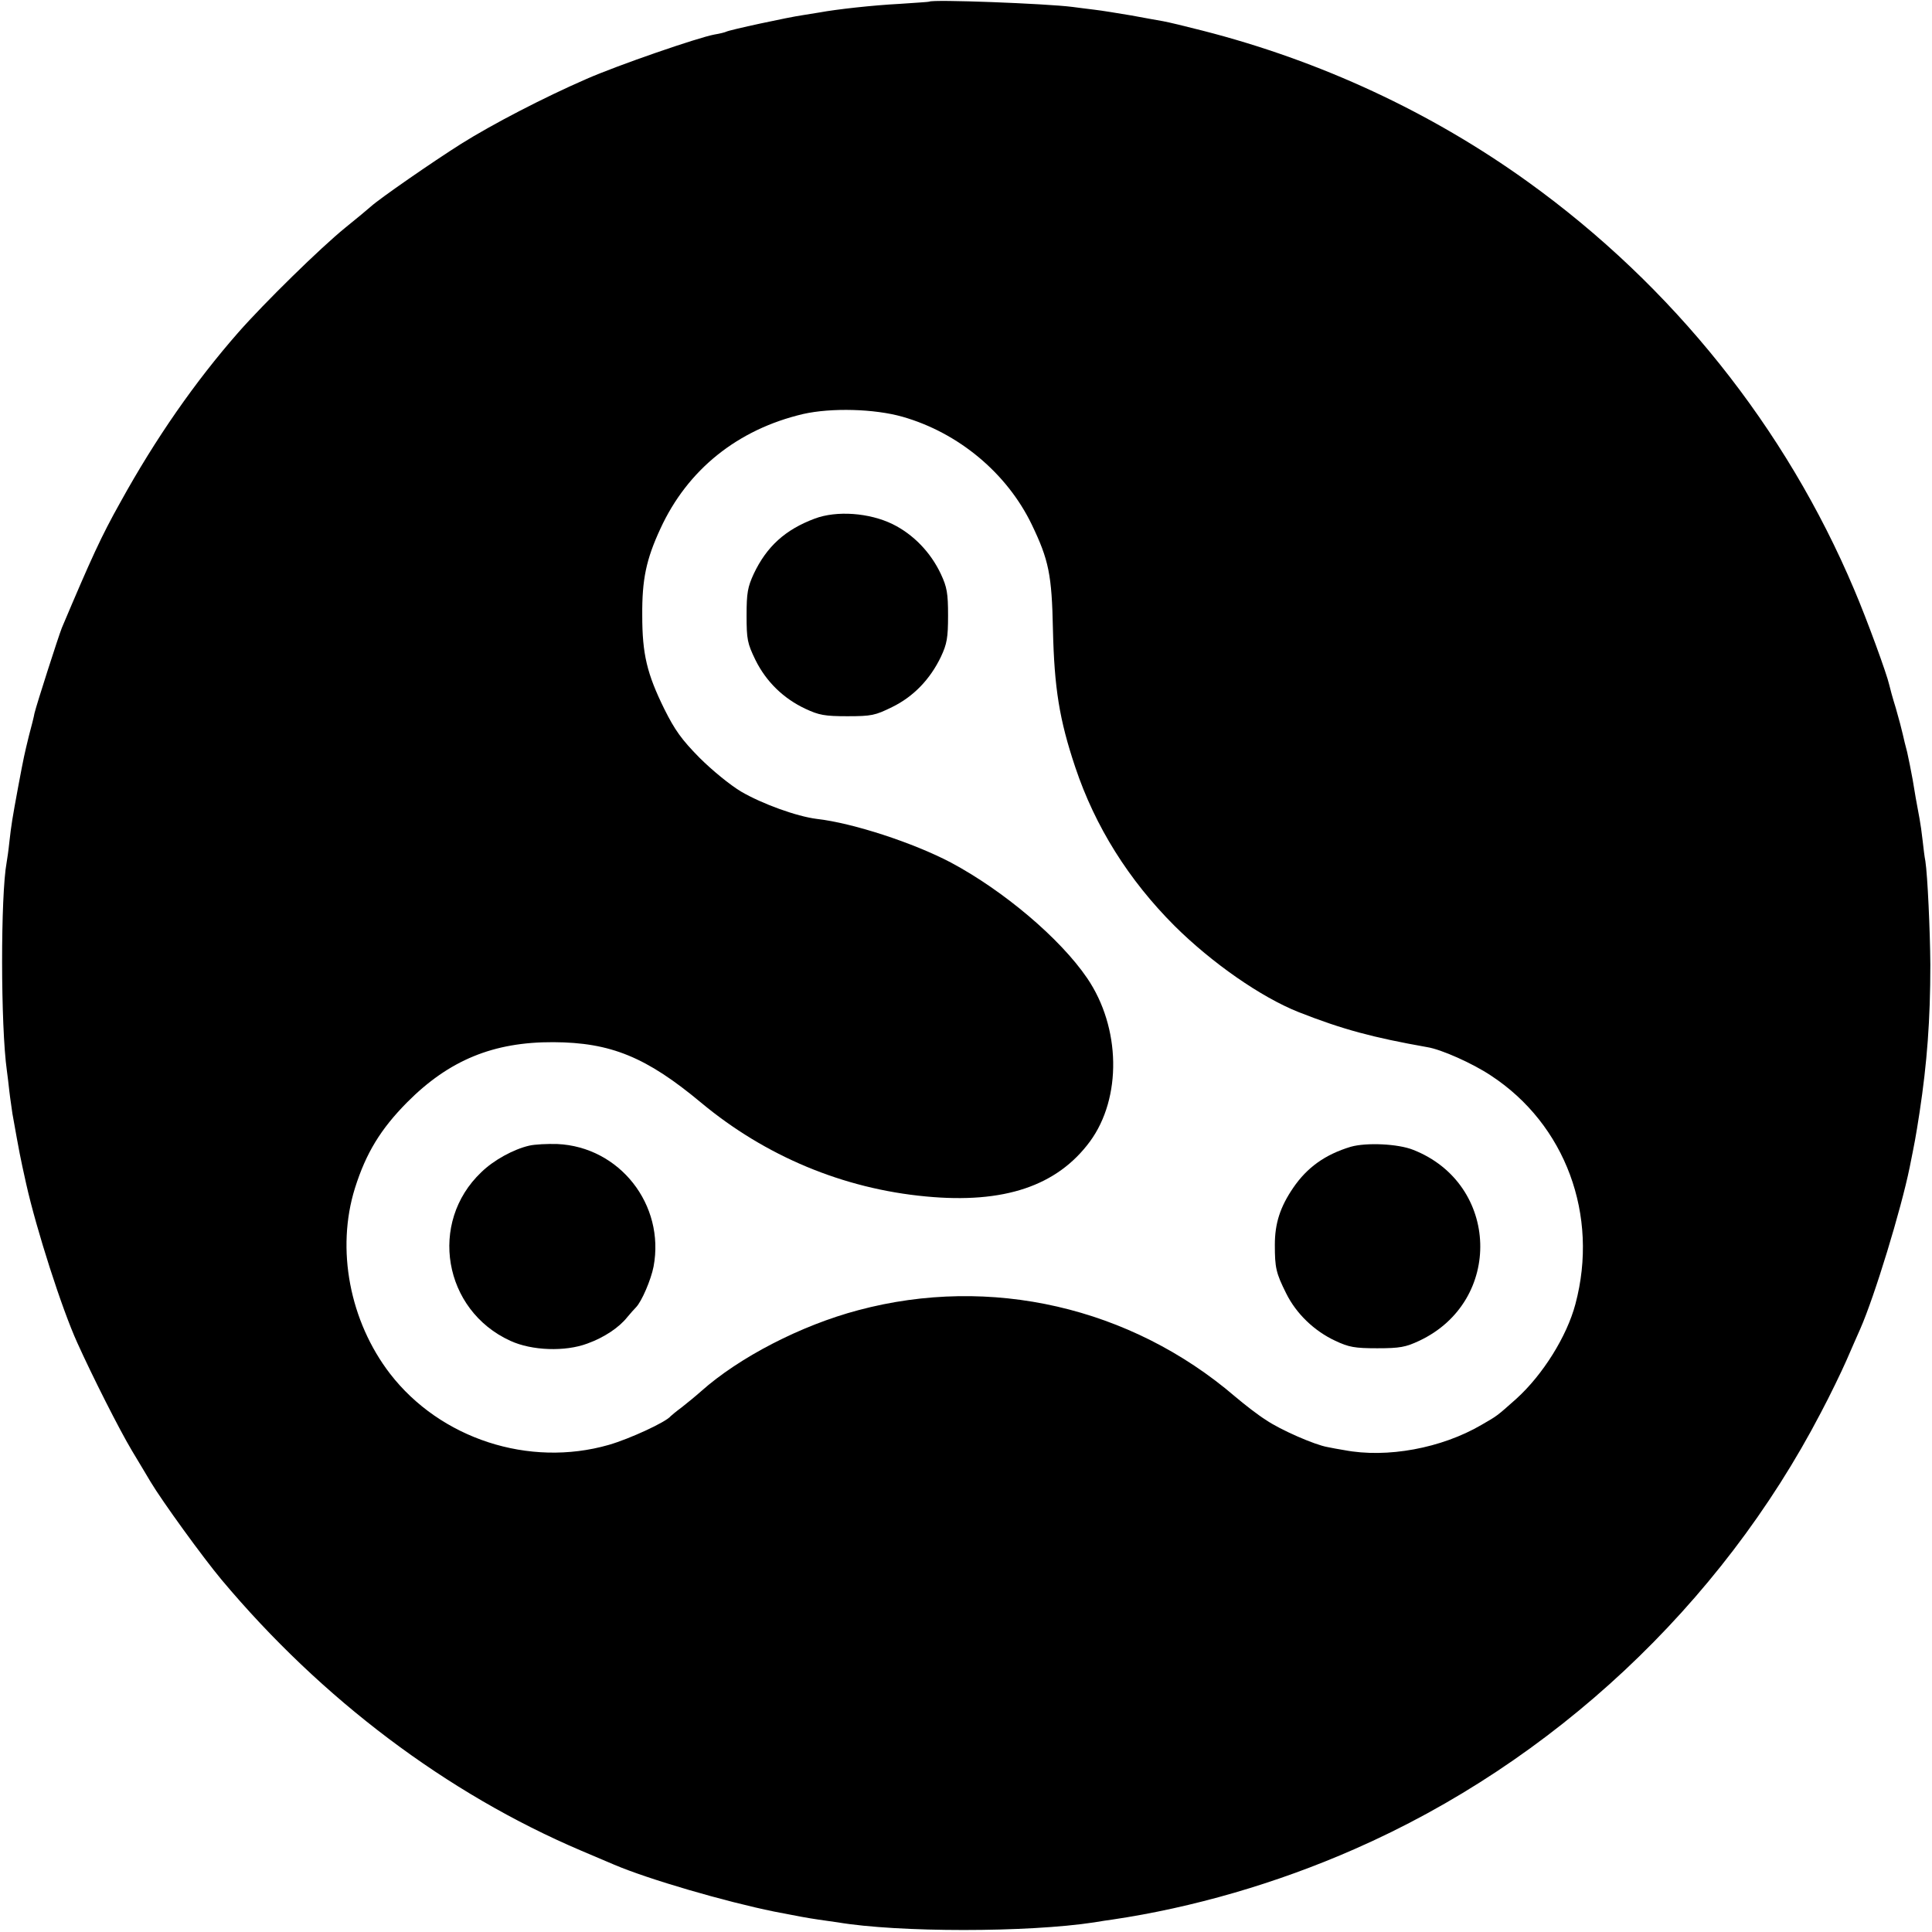
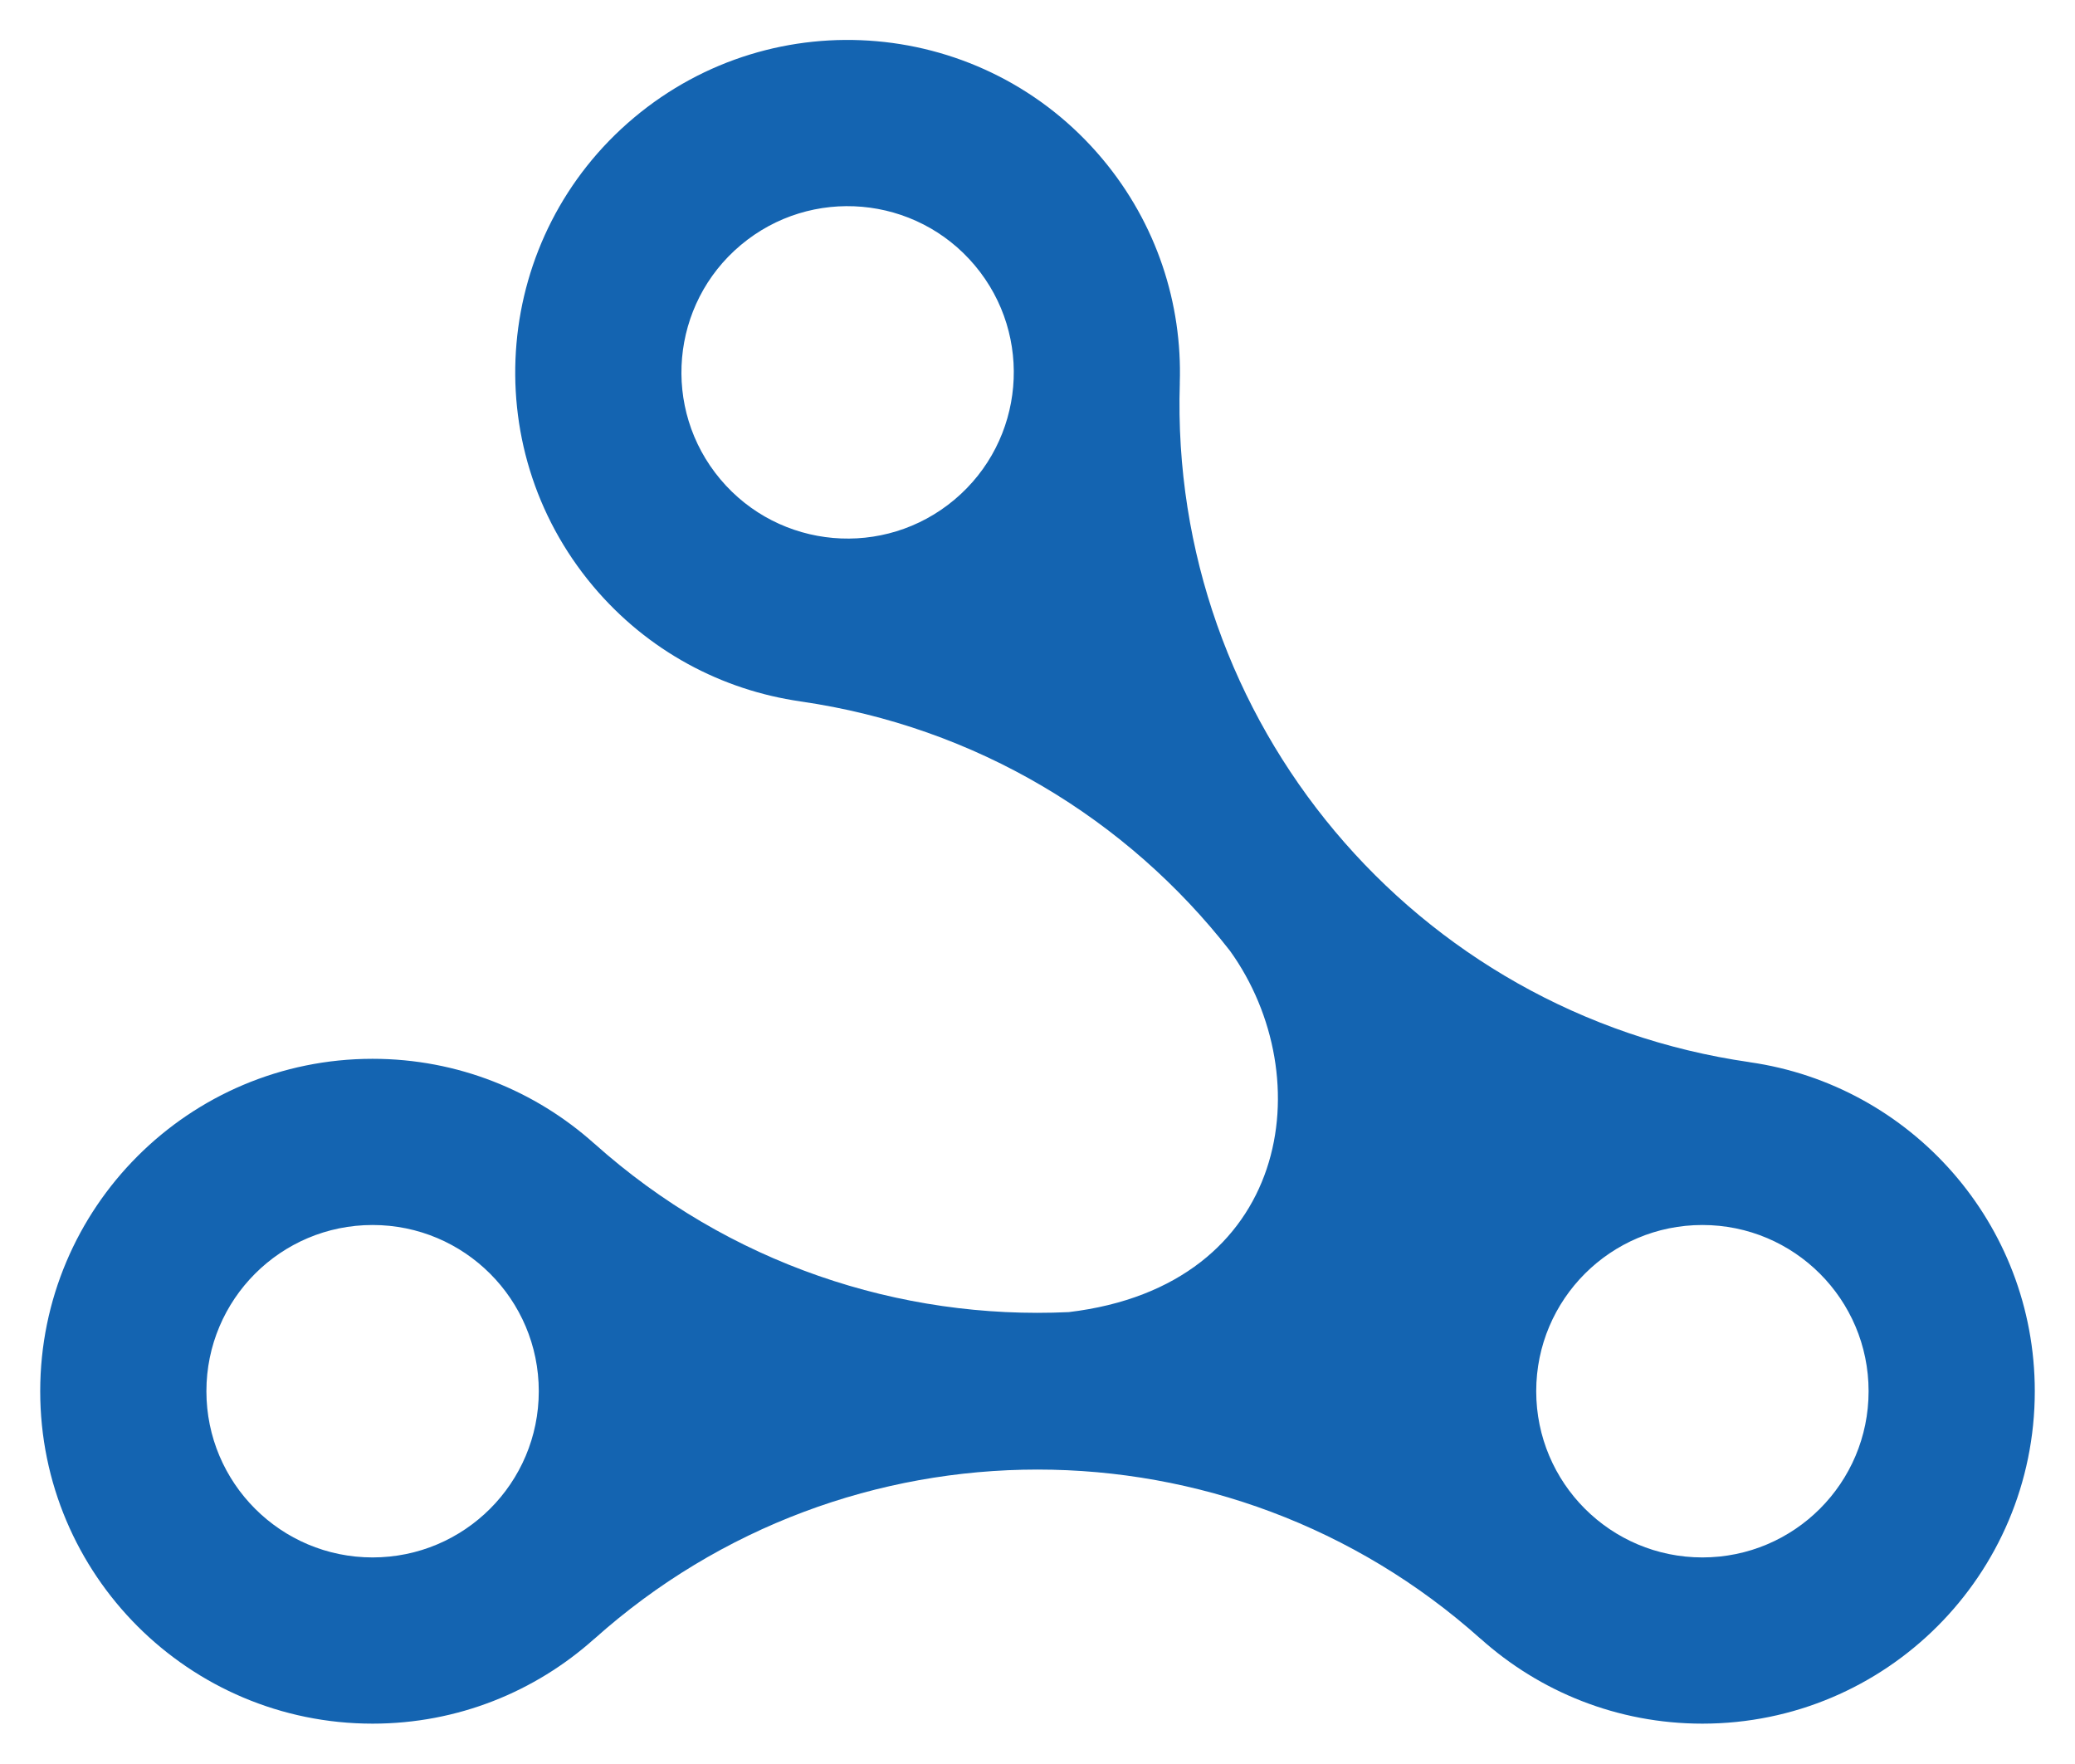
- <svg xmlns="http://www.w3.org/2000/svg" version="1.0" width="700pt" height="700pt" viewBox="0 0 700 700" preserveAspectRatio="xMidYMid meet">
-   <g transform="translate(0,700) scale(0.1,-0.1)" fill="#000000" stroke="none">
-     <path d="M3367 6994 c-1 -1 -49 -4 -107 -8 -98 -5 -231 -20 -290 -31 -14 -2 -42 -7 -62 -10 -50 -7 -268 -54 -277 -60 -4 -2 -23 -7 -42 -10 -60 -11 -350 -111 -464 -161 -154 -67 -341 -164 -454 -235 -103 -65 -295 -198 -327 -227 -10 -9 -52 -44 -93 -77 -90 -73 -293 -272 -388 -380 -156 -178 -299 -383 -427 -615 -69 -123 -105 -202 -212 -455 -13 -33 -91 -276 -99 -309 -2 -12 -11 -48 -20 -81 -17 -70 -18 -73 -39 -185 -22 -119 -25 -138 -32 -200 -3 -30 -8 -64 -10 -75 -22 -118 -22 -593 1 -755 2 -14 6 -47 9 -75 3 -27 9 -63 11 -80 27 -151 27 -151 50 -255 37 -165 129 -452 185 -575 55 -122 152 -314 198 -391 31 -52 62 -103 67 -112 43 -72 191 -276 258 -356 363 -433 816 -774 1302 -981 50 -21 104 -44 120 -51 124 -53 403 -134 580 -170 81 -16 125 -24 160 -29 22 -3 54 -8 70 -10 219 -37 689 -37 930 0 22 4 51 8 65 10 291 43 595 131 877 255 719 315 1327 884 1690 1581 34 64 75 149 93 190 18 41 40 92 50 114 52 118 148 433 179 585 19 95 21 103 36 200 27 178 39 334 39 535 -1 125 -10 323 -18 375 -3 14 -7 48 -10 75 -3 28 -8 62 -11 78 -13 70 -16 86 -25 142 -6 33 -15 78 -20 100 -6 22 -13 51 -16 65 -3 14 -14 56 -25 94 -12 38 -22 76 -24 85 -8 37 -80 235 -127 345 -248 587 -658 1100 -1182 1477 -350 252 -752 439 -1179 548 -62 16 -125 31 -142 34 -16 3 -69 12 -116 21 -48 8 -108 18 -135 21 -27 3 -62 8 -79 10 -94 12 -508 28 -518 19z m-97 -1504 c203 -58 378 -204 468 -390 62 -129 73 -182 77 -382 5 -211 23 -325 81 -498 72 -215 193 -408 360 -575 135 -134 313 -258 449 -312 160 -63 269 -92 466 -127 51 -8 165 -59 231 -103 270 -177 392 -506 306 -828 -31 -117 -118 -256 -214 -343 -72 -64 -68 -61 -127 -95 -144 -84 -341 -121 -497 -91 -19 3 -46 8 -60 11 -47 8 -172 63 -223 98 -29 18 -79 57 -112 85 -378 324 -886 441 -1365 313 -208 -55 -432 -171 -570 -294 -19 -17 -51 -43 -70 -58 -19 -14 -37 -29 -40 -32 -16 -21 -148 -82 -224 -104 -289 -83 -611 22 -793 258 -146 190 -196 451 -127 672 40 127 93 214 189 311 152 153 313 219 530 218 208 -1 337 -54 535 -219 233 -194 515 -312 815 -340 283 -27 475 38 594 199 116 158 112 413 -10 592 -98 144 -303 317 -494 419 -135 71 -354 143 -486 158 -72 9 -197 54 -274 99 -40 24 -105 77 -151 123 -65 66 -89 100 -127 176 -63 128 -80 199 -80 339 -1 130 14 203 66 315 98 213 279 359 517 415 102 23 258 19 360 -10z" />
-     <path d="M2952 5121 c-107 -40 -174 -101 -221 -200 -22 -48 -26 -69 -26 -151 0 -87 3 -101 32 -161 39 -79 102 -140 181 -177 49 -23 70 -27 152 -27 88 0 101 3 162 33 78 38 138 101 177 182 22 47 26 69 26 150 0 81 -4 103 -26 150 -37 79 -100 144 -175 181 -84 41 -202 50 -282 20z" />
-     <path d="M1917 2849 c-56 -13 -128 -52 -173 -96 -192 -182 -138 -500 105 -611 78 -36 199 -40 279 -10 61 22 115 58 145 96 10 12 24 28 31 35 21 21 55 101 64 148 42 224 -123 434 -349 444 -35 1 -81 -1 -102 -6z" />
-     <path d="M4894 2845 c-93 -28 -158 -75 -208 -148 -48 -70 -67 -130 -67 -207 0 -83 4 -102 41 -176 36 -73 101 -136 178 -172 49 -23 70 -27 152 -27 82 0 103 4 152 27 305 143 292 569 -22 692 -55 22 -170 27 -226 11z" />
-   </g>
+ <svg xmlns="http://www.w3.org/2000/svg" viewBox="43.574 74.580 412.852 350.840">
+   <path fill-rule="nonzero" fill="rgb(7.843%, 39.215%, 69.412%)" fill-opacity="1" d="M 382.293 384.41 C 364.031 384.41 349.227 369.605 349.227 351.344 C 349.227 333.082 364.031 318.277 382.293 318.277 C 400.555 318.277 415.359 333.082 415.359 351.344 C 415.359 369.605 400.555 384.41 382.293 384.41 M 117.707 384.41 C 99.445 384.41 84.641 369.605 84.641 351.344 C 84.641 333.082 99.445 318.277 117.707 318.277 C 135.969 318.277 150.773 333.082 150.773 351.344 C 150.773 369.605 135.969 384.41 117.707 384.41 M 233.473 173.988 C 219.484 185.727 198.629 183.902 186.887 169.91 C 175.152 155.922 176.977 135.066 190.965 123.328 C 204.953 111.59 225.812 113.414 237.547 127.402 C 249.285 141.391 247.461 162.25 233.473 173.988 M 391.691 285.891 L 391.699 285.883 C 325.004 276.301 276.176 218.105 278.316 150.762 L 278.309 150.77 C 278.816 135.066 273.77 119.129 262.879 106.148 C 239.402 78.172 197.688 74.52 169.711 97.996 C 141.73 121.473 138.082 163.188 161.559 191.164 C 172.453 204.148 187.27 211.883 202.82 214.109 L 202.812 214.117 C 237.84 219.148 267.922 237.605 288.301 263.738 C 306.379 288.895 300.371 330.336 256.23 335.605 C 222.637 337.184 188.566 326.008 161.805 302.062 L 161.805 302.074 C 150.102 291.594 134.652 285.215 117.707 285.215 C 81.184 285.215 51.574 314.82 51.574 351.344 C 51.574 387.867 81.184 417.477 117.707 417.477 C 134.652 417.477 150.102 411.094 161.805 400.613 L 161.805 400.629 C 212.02 355.695 287.984 355.695 338.195 400.629 L 338.195 400.613 C 349.898 411.094 365.348 417.477 382.293 417.477 C 418.816 417.477 448.426 387.867 448.426 351.344 C 448.426 318.012 423.762 290.453 391.691 285.891 " />
</svg>
